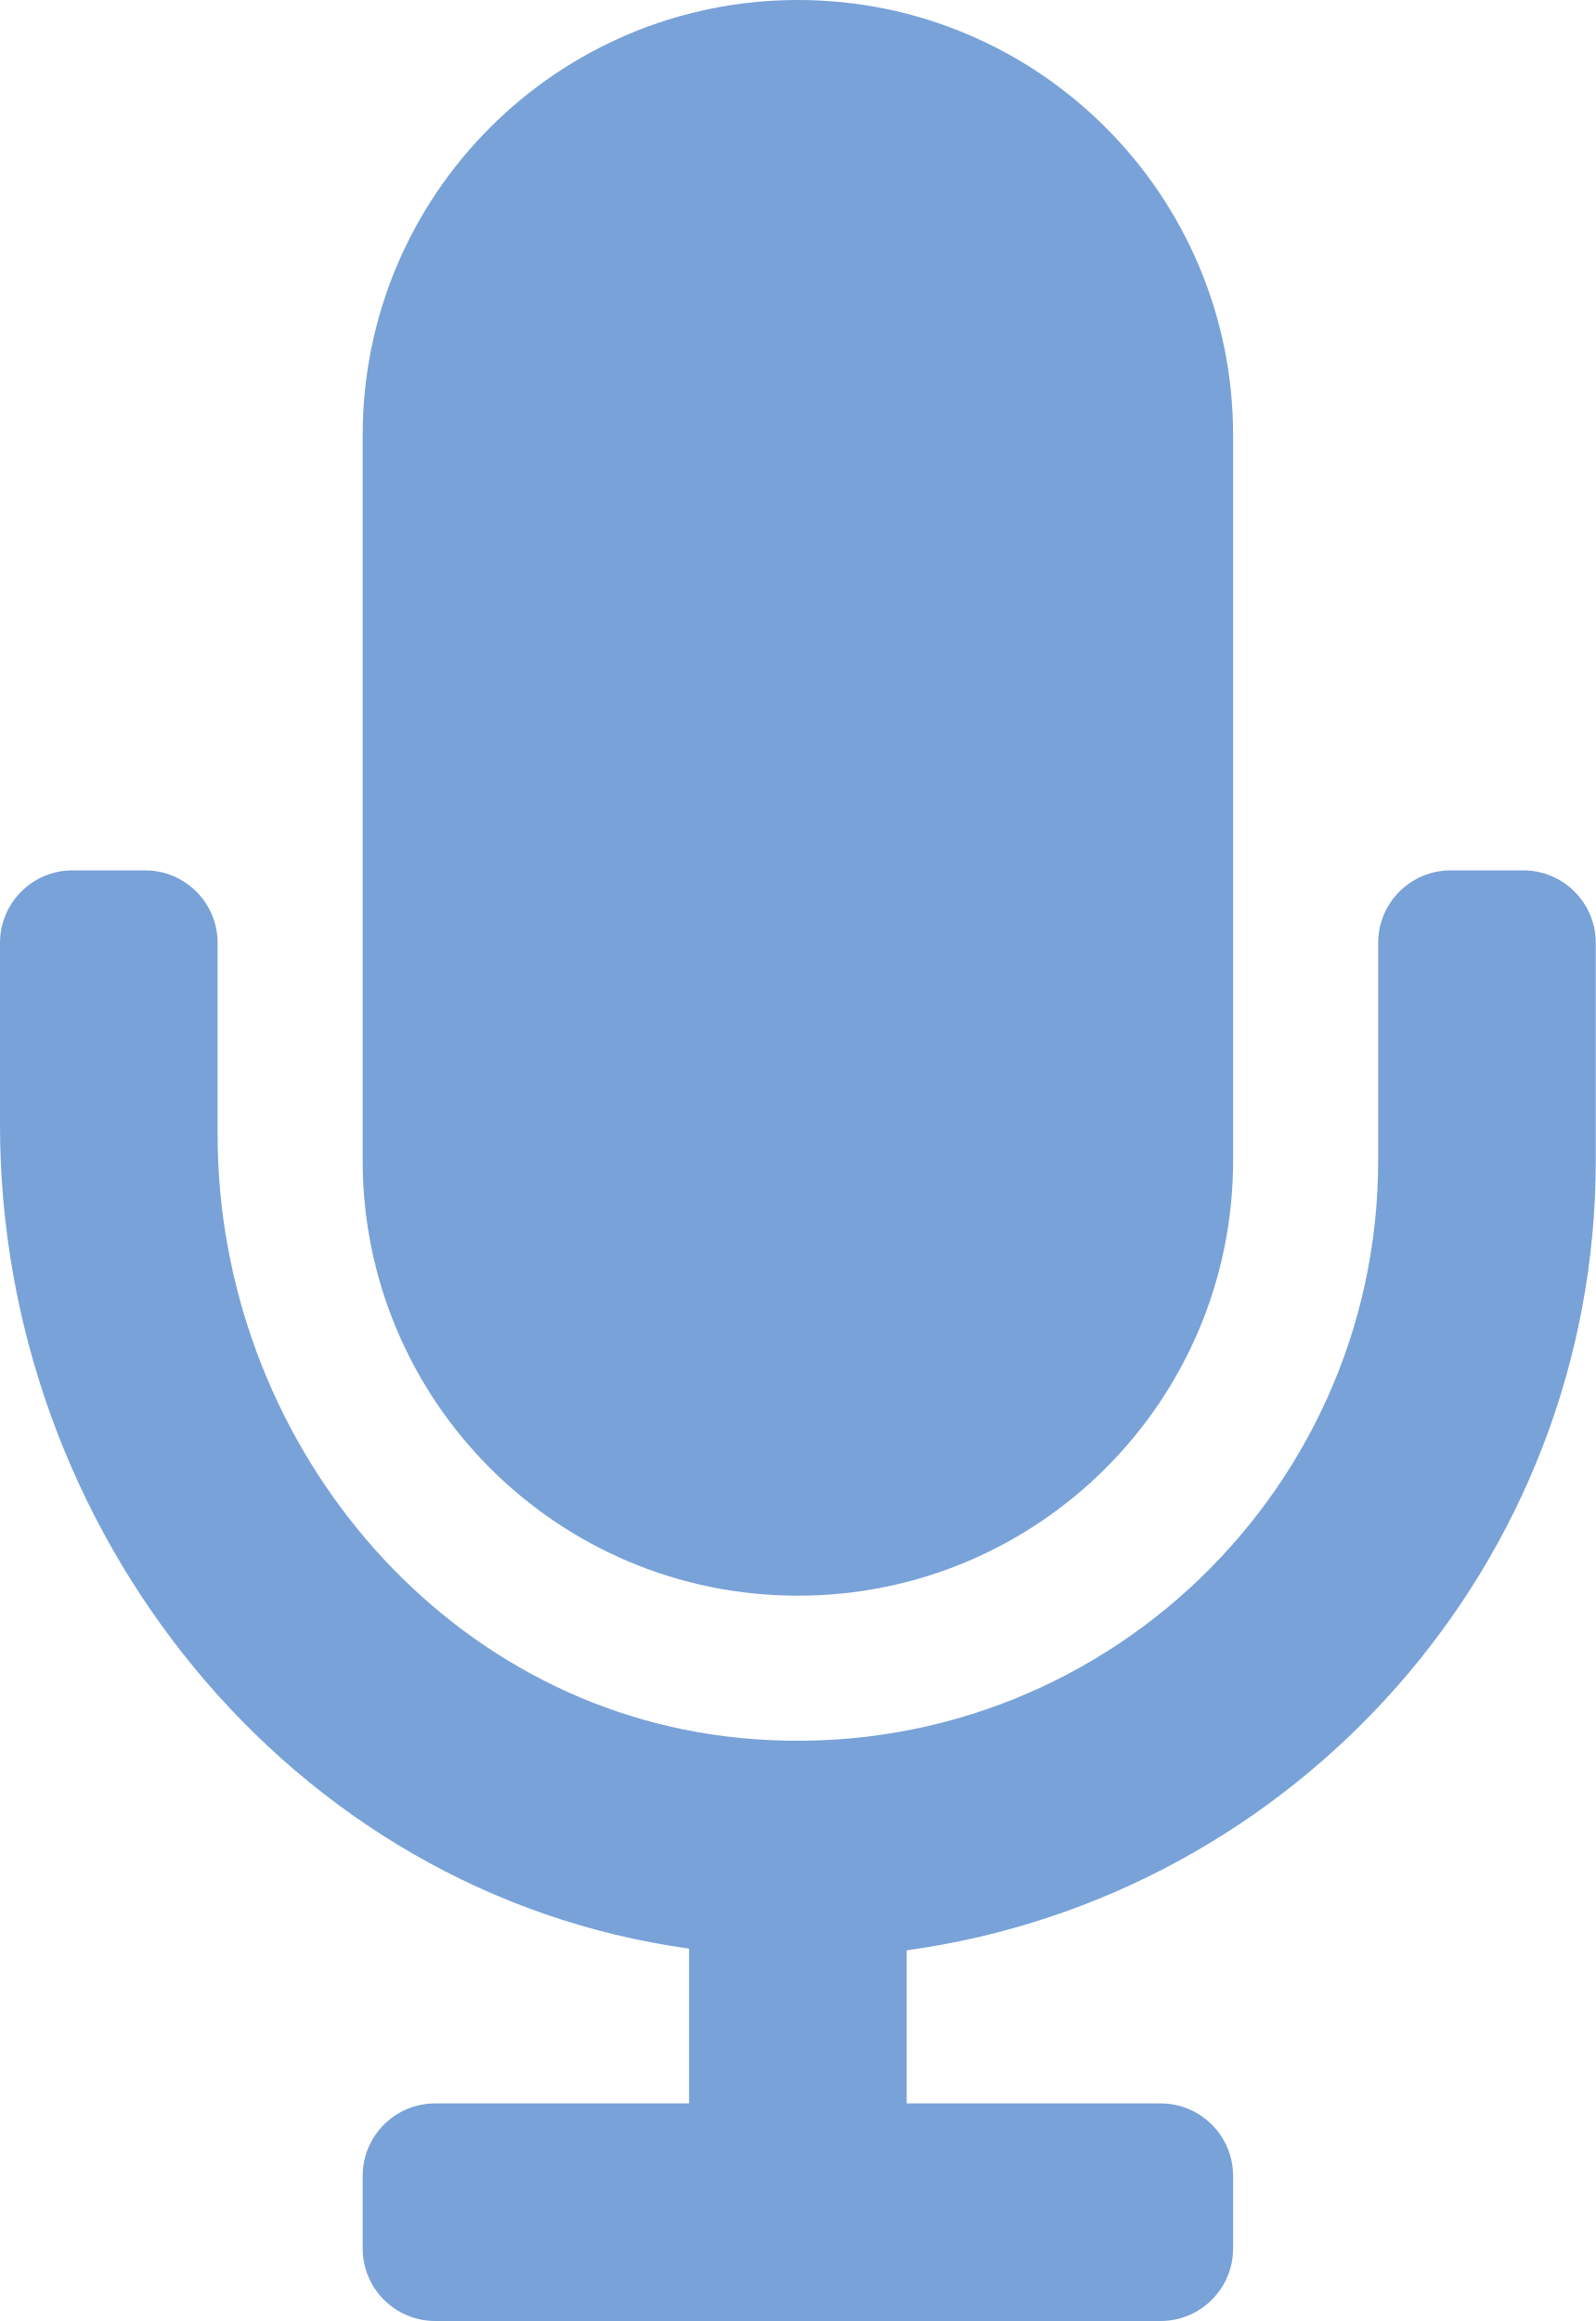
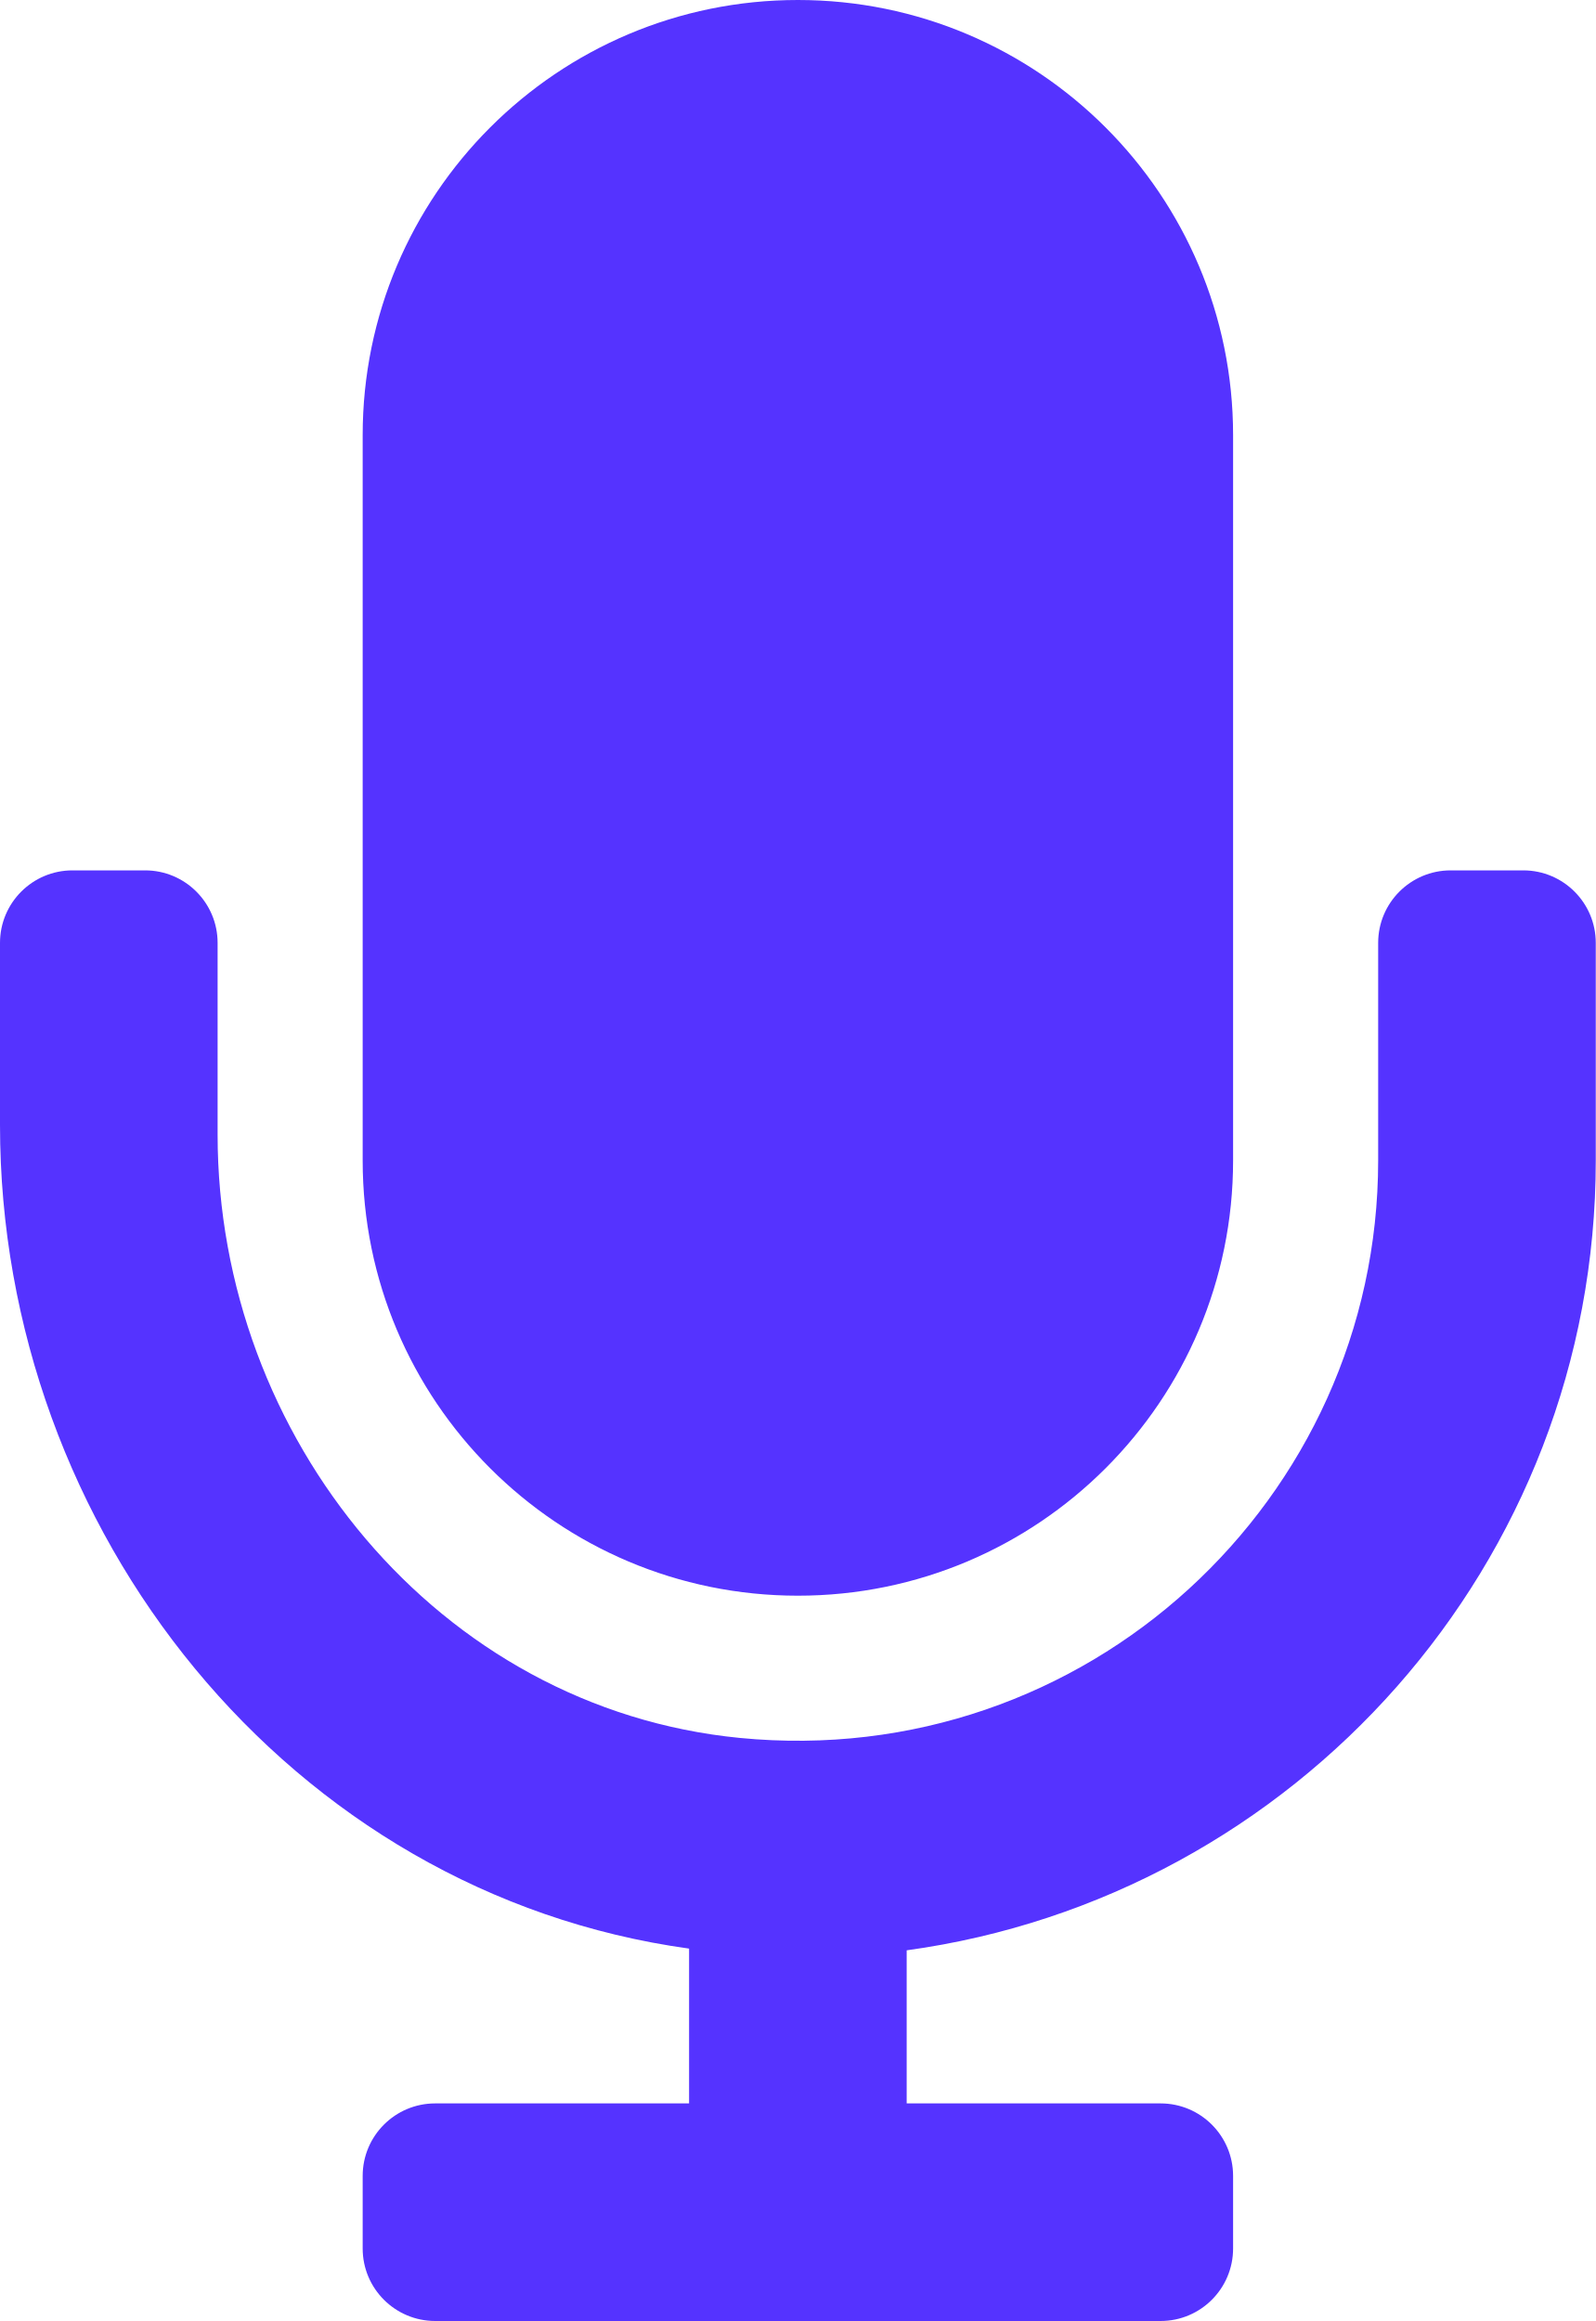
<svg xmlns="http://www.w3.org/2000/svg" viewBox="0 0 352 512">
-   <path fill="#78a2d8" d="M176 352c53.02 0 96-42.98 96-96V96c0-53.02-42.98-96-96-96S80 42.98 80 96v160c0 53.02 42.98 96 96 96zm160-160h-16c-8.84 0-16 7.16-16 16v48c0 74.8-64.49 134.82-140.79 127.38C96.71 376.89 48 317.11 48 250.3V208c0-8.84-7.16-16-16-16H16c-8.84 0-16 7.16-16 16v40.16c0 89.64 63.97 169.55 152 181.69V464H96c-8.84 0-16 7.16-16 16v16c0 8.84 7.16 16 16 16h160c8.84 0 16-7.16 16-16v-16c0-8.84-7.16-16-16-16h-56v-33.77C285.71 418.47 352 344.9 352 256v-48c0-8.84-7.16-16-16-16z" />
+   <path fill="#53f" d="M176 352c53.02 0 96-42.98 96-96V96c0-53.02-42.98-96-96-96S80 42.98 80 96v160c0 53.02 42.98 96 96 96zm160-160h-16c-8.84 0-16 7.16-16 16v48c0 74.8-64.49 134.82-140.79 127.38C96.71 376.89 48 317.11 48 250.3V208c0-8.84-7.16-16-16-16H16c-8.84 0-16 7.16-16 16v40.16c0 89.64 63.97 169.55 152 181.69V464H96c-8.84 0-16 7.16-16 16v16c0 8.84 7.16 16 16 16h160c8.84 0 16-7.16 16-16v-16c0-8.84-7.16-16-16-16h-56v-33.77C285.71 418.47 352 344.9 352 256v-48c0-8.84-7.16-16-16-16z" />
</svg>
